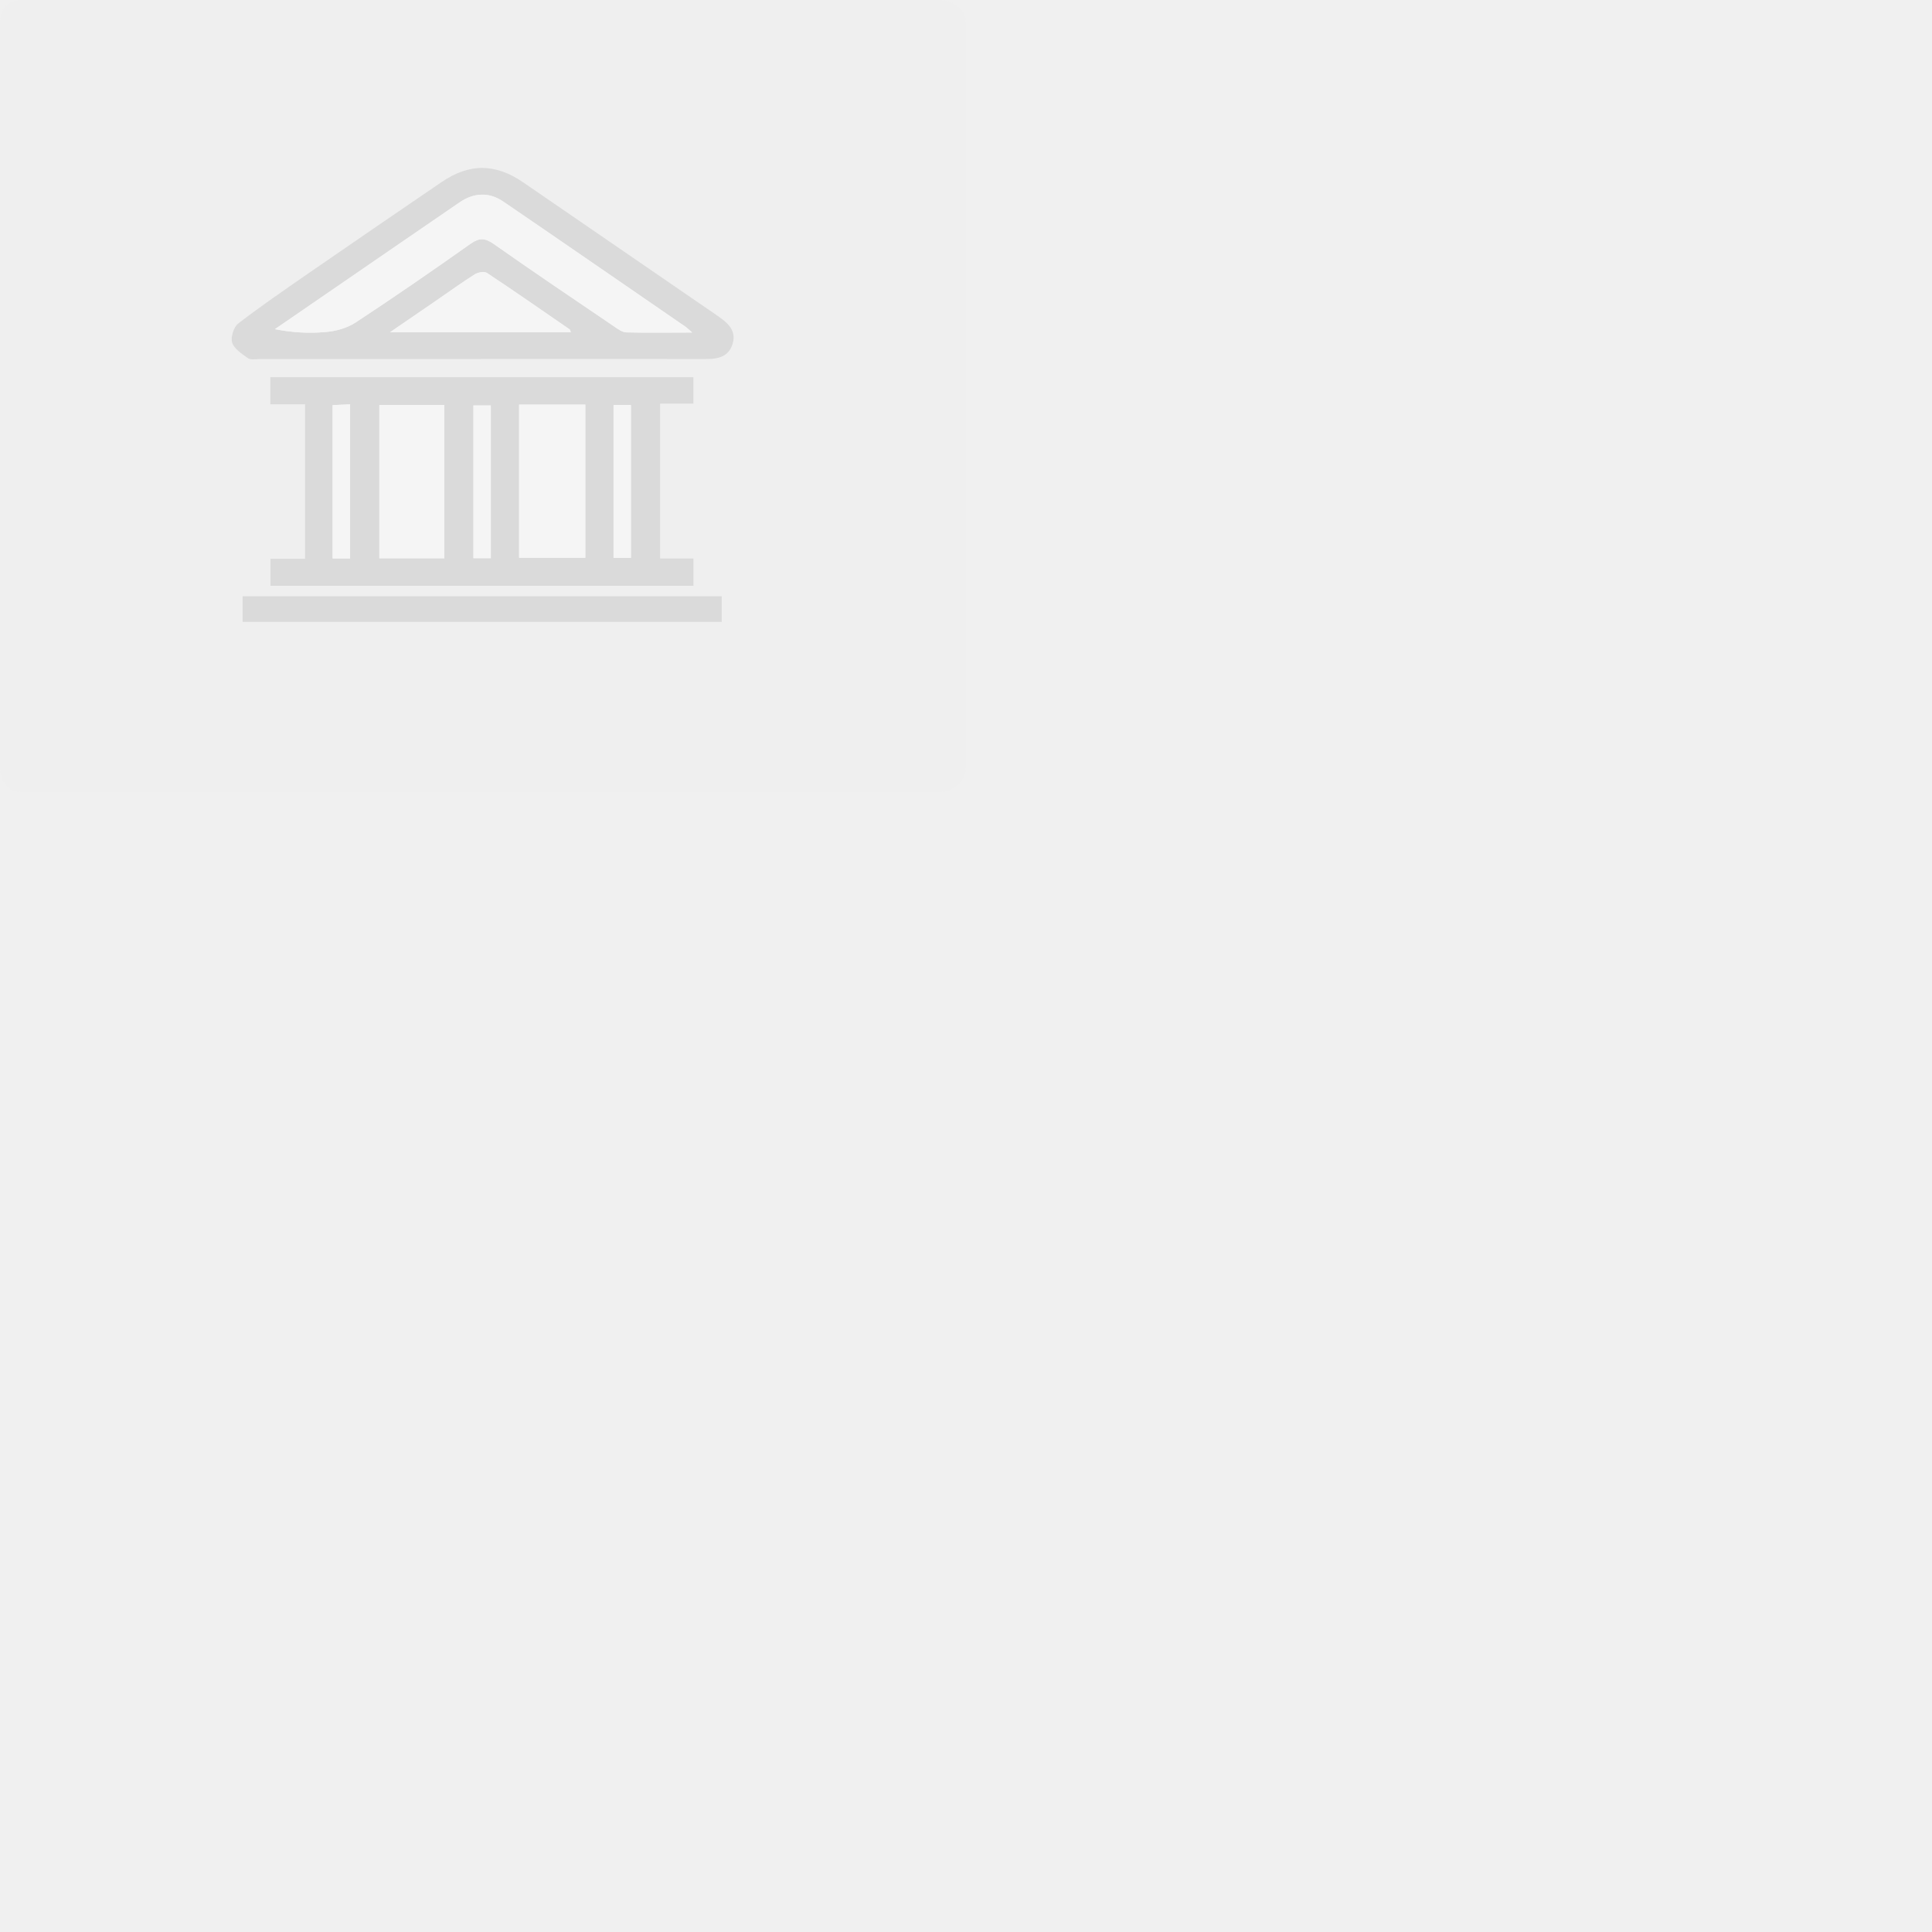
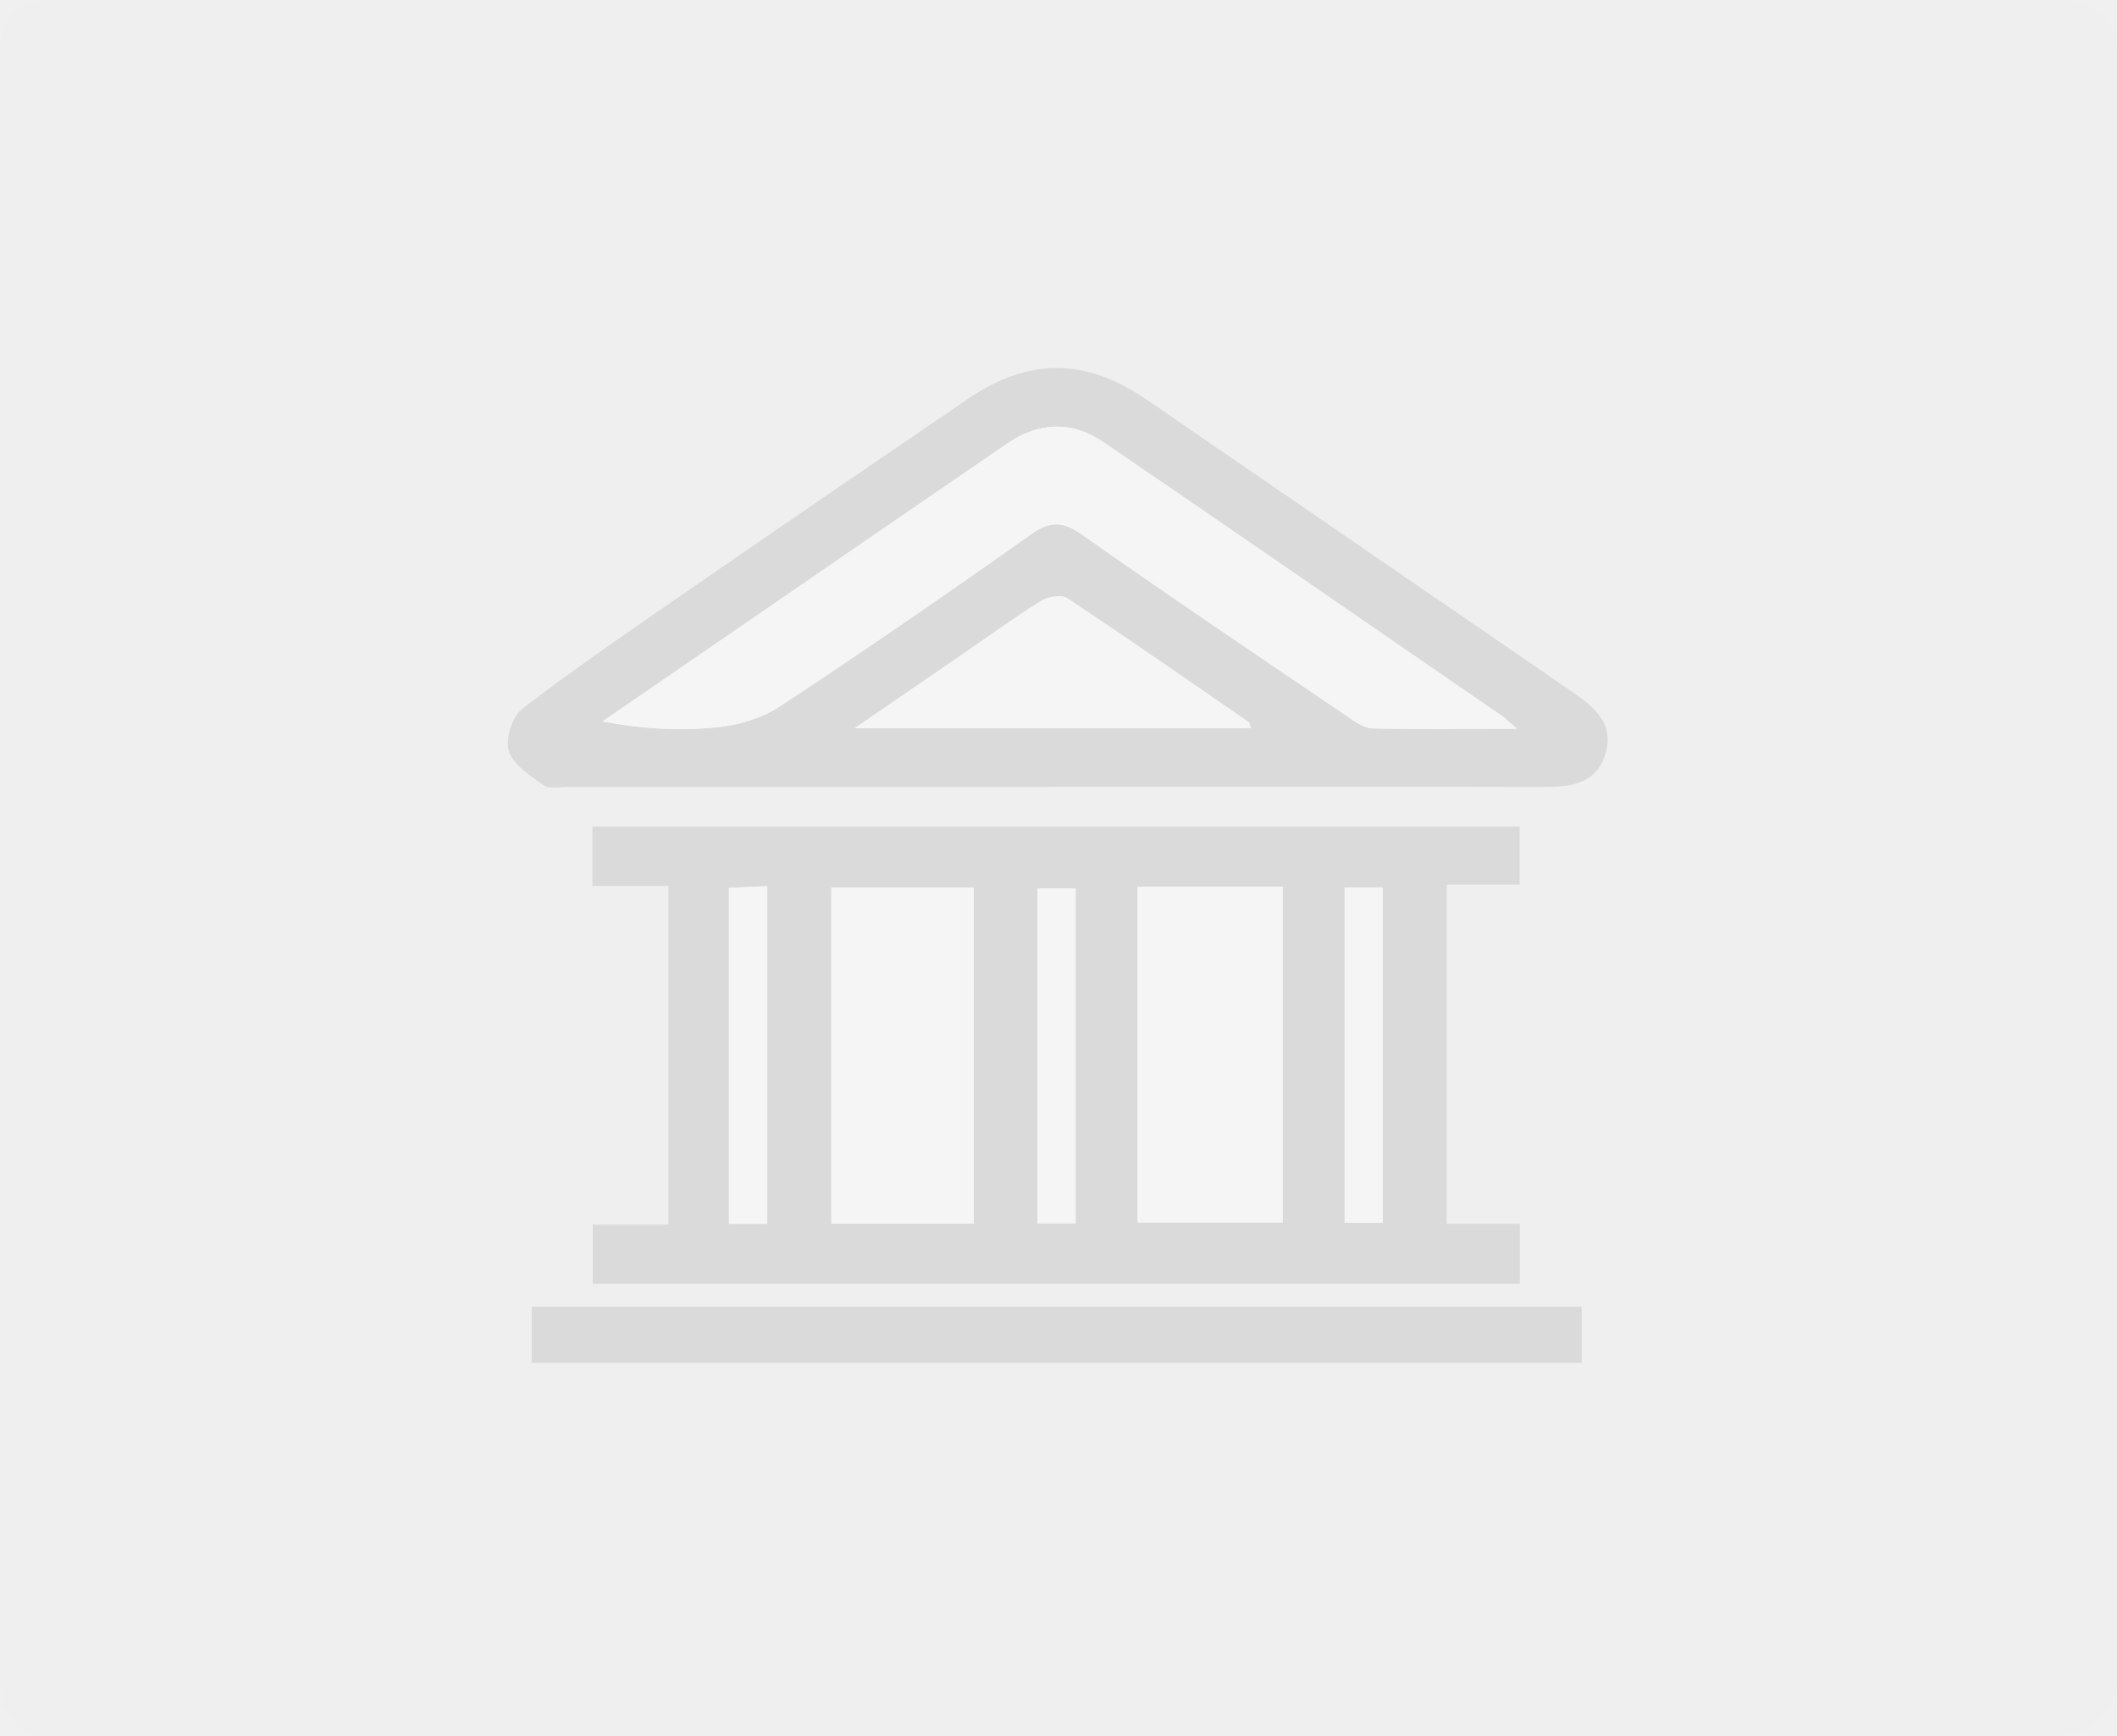
- <svg xmlns="http://www.w3.org/2000/svg" version="1.1" id="Layer_1" x="0px" y="0px" width="200px" height="200px" viewBox="0 0 200 200" enable-background="new 0 0 200 200" xml:space="preserve">
+ <svg xmlns="http://www.w3.org/2000/svg" version="1.1" id="Layer_1" x="0px" y="0px" width="100px" height="82px" viewBox="0 0 100 82" enable-background="new 0 0 100 82" xml:space="preserve">
  <g>
    <path fill="#EFEFEF" d="M100,79.441C100,80.787,98.638,82,97.291,82H2.169C0.822,82,0,80.787,0,79.441V2.318   C0,0.971,0.822,0,2.169,0h95.121C98.638,0,100,0.971,100,2.318V79.441z" />
    <g opacity="0.35">
      <path fill="#FFFFFF" d="M28,57.846c0,1.102,0,1.951,0,2.793c14.653,0,29.185,0,43.792,0c0-0.922,0-1.77,0-2.83    c-1.2,0-2.328,0-3.451,0c0-6.078,0-10.006,0-16.021c1.192,0,2.296,0,3.444,0c0-0.989,0-1.848,0-2.741c-14.637,0-29.203,0-43.804,0    c0,0.946,0,1.796,0,2.805c1.245,0,2.392,0,3.592,0c0,6.043,0,9.965,0,15.995C30.364,57.846,29.216,57.846,28,57.846z" />
      <path fill="#FFFFFF" d="M49.825,37.174c0,0,0,0,0-0.01c7.524,0,15.048-0.007,22.571,0.01c1.394,0,2.925,0.088,3.435-1.542    c0.516-1.63-0.815-2.435-1.953-3.223c-6.561-4.499-13.113-9.005-19.672-13.507c-2.918-2.016-5.616-2.031-8.532-0.032    c-4.598,3.134-9.188,6.27-13.759,9.429c-2.444,1.693-4.905,3.373-7.254,5.188c-0.474,0.368-0.806,1.427-0.628,1.987    c0.207,0.648,1.006,1.165,1.637,1.612c0.273,0.193,0.762,0.088,1.147,0.088C34.488,37.174,42.154,37.174,49.825,37.174z" />
      <path fill="#FFFFFF" d="M74.716,61.723c-16.622,0-33.105,0-49.599,0c0,0.945,0,1.795,0,2.654c16.589,0,33.072,0,49.599,0    C74.716,63.465,74.716,62.643,74.716,61.723z" />
      <path fill-rule="evenodd" clip-rule="evenodd" fill="#B3B3B3" d="M28,57.846c1.217,0,2.364,0,3.573,0c0-6.029,0-9.951,0-15.995    c-1.2,0-2.347,0-3.592,0c0-1.009,0-1.858,0-2.805c14.601,0,29.167,0,43.804,0c0,0.894,0,1.752,0,2.741c-1.148,0-2.252,0-3.444,0    c0,6.015,0,9.943,0,16.021c1.123,0,2.251,0,3.451,0c0,1.061,0,1.908,0,2.83c-14.607,0-29.139,0-43.792,0    C28,59.797,28,58.947,28,57.846z M53.74,41.885c0,6.042,0,9.968,0,15.855c2.34,0,4.592,0,6.85,0c0-5.992,0-9.918,0-15.855    C58.287,41.885,56.06,41.885,53.74,41.885z M46,57.793c0-6.057,0-9.977,0-15.865c-2.314,0-4.529,0-6.729,0c0,6,0,9.925,0,15.865    C41.548,57.793,43.731,57.793,46,57.793z M63.515,41.928c0,6,0,9.925,0,15.828c0.657,0,1.219,0,1.795,0c0-5.971,0-9.898,0-15.828    C64.708,41.928,64.181,41.928,63.515,41.928z M50.807,57.781c0-5.98,0-9.924,0-15.81c-0.677,0-1.226,0-1.797,0    c0,5.976,0,9.882,0,15.81C49.661,57.781,50.219,57.781,50.807,57.781z M36.241,57.809c0-6.023,0-9.967,0-15.95    c-0.675,0.026-1.236,0.06-1.806,0.079c0,6.035,0,9.951,0,15.871C35.057,57.809,35.592,57.809,36.241,57.809z" />
      <path fill-rule="evenodd" clip-rule="evenodd" fill="#B3B3B3" d="M49.825,37.174c-7.671,0-15.337,0-23.008,0    c-0.386,0-0.874,0.105-1.147-0.088c-0.631-0.447-1.43-0.964-1.637-1.612c-0.178-0.561,0.154-1.619,0.628-1.987    c2.349-1.814,4.81-3.494,7.254-5.188c4.571-3.159,9.161-6.295,13.759-9.429c2.916-1.999,5.614-1.983,8.532,0.032    c6.559,4.502,13.111,9.008,19.672,13.507c1.138,0.788,2.469,1.593,1.953,3.223c-0.51,1.63-2.041,1.542-3.435,1.542    c-7.523-0.017-15.047-0.01-22.571-0.01C49.825,37.174,49.825,37.174,49.825,37.174z M71.653,34.422    c-0.388-0.331-0.499-0.454-0.641-0.56c-6.305-4.328-12.595-8.688-18.919-12.997c-1.47-0.999-3.031-0.929-4.52,0.088    c-2.084,1.437-4.185,2.862-6.271,4.301c-4.283,2.939-8.556,5.885-12.839,8.82c1.785,0.349,3.521,0.453,5.236,0.295    c1.052-0.085,2.199-0.401,3.076-0.962c4.027-2.646,8.005-5.393,11.944-8.181c0.921-0.639,1.499-0.596,2.402,0.035    c4.106,2.891,8.267,5.692,12.428,8.514c0.396,0.271,0.842,0.611,1.279,0.631C67.001,34.46,69.166,34.422,71.653,34.422z     M59.083,34.397c-0.045-0.112-0.045-0.246-0.104-0.29c-2.847-1.96-5.687-3.941-8.565-5.849c-0.283-0.186-0.931-0.07-1.262,0.14    c-1.358,0.858-2.663,1.806-3.985,2.714c-1.498,1.018-2.987,2.049-4.792,3.285C46.9,34.397,52.988,34.397,59.083,34.397z" />
      <path fill-rule="evenodd" clip-rule="evenodd" fill="#B3B3B3" d="M74.716,61.723c0,0.92,0,1.742,0,2.654    c-16.526,0-33.01,0-49.599,0c0-0.859,0-1.709,0-2.654C41.611,61.723,58.094,61.723,74.716,61.723z" />
      <path fill-rule="evenodd" clip-rule="evenodd" fill="#FFFFFF" d="M53.74,41.885c2.32,0,4.547,0,6.85,0c0,5.937,0,9.863,0,15.855    c-2.258,0-4.51,0-6.85,0C53.74,51.854,53.74,47.928,53.74,41.885z" />
      <path fill-rule="evenodd" clip-rule="evenodd" fill="#FFFFFF" d="M46,57.793c-2.269,0-4.451,0-6.729,0c0-5.939,0-9.865,0-15.865    c2.199,0,4.414,0,6.729,0C46,47.816,46,51.736,46,57.793z" />
      <path fill-rule="evenodd" clip-rule="evenodd" fill="#FFFFFF" d="M63.515,41.928c0.666,0,1.192,0,1.795,0    c0,5.929,0,9.857,0,15.828c-0.576,0-1.138,0-1.795,0C63.515,51.854,63.515,47.928,63.515,41.928z" />
      <path fill-rule="evenodd" clip-rule="evenodd" fill="#FFFFFF" d="M50.807,57.781c-0.588,0-1.146,0-1.797,0    c0-5.928,0-9.834,0-15.81c0.571,0,1.12,0,1.797,0C50.807,47.857,50.807,51.801,50.807,57.781z" />
      <path fill-rule="evenodd" clip-rule="evenodd" fill="#FFFFFF" d="M36.241,57.809c-0.648,0-1.184,0-1.806,0    c0-5.92,0-9.836,0-15.871c0.569-0.02,1.131-0.053,1.806-0.079C36.241,47.842,36.241,51.785,36.241,57.809z" />
      <path fill-rule="evenodd" clip-rule="evenodd" fill="#FFFFFF" d="M71.653,34.422c-2.487,0-4.651,0.038-6.823-0.016    c-0.438-0.02-0.884-0.359-1.279-0.631c-4.161-2.821-8.321-5.623-12.428-8.514c-0.903-0.631-1.481-0.674-2.402-0.035    c-3.939,2.788-7.917,5.534-11.944,8.181c-0.877,0.561-2.024,0.877-3.076,0.962c-1.716,0.158-3.451,0.054-5.236-0.295    c4.283-2.936,8.556-5.881,12.839-8.82c2.087-1.438,4.188-2.864,6.271-4.301c1.488-1.017,3.05-1.087,4.52-0.088    c6.324,4.31,12.614,8.669,18.919,12.997C71.154,33.968,71.265,34.091,71.653,34.422z" />
      <path fill-rule="evenodd" clip-rule="evenodd" fill="#FFFFFF" d="M59.083,34.397c-6.096,0-12.184,0-18.709,0    c1.805-1.236,3.294-2.268,4.792-3.285c1.322-0.908,2.627-1.855,3.985-2.714c0.331-0.21,0.979-0.325,1.262-0.14    c2.879,1.907,5.719,3.889,8.565,5.849C59.039,34.151,59.039,34.285,59.083,34.397z" />
    </g>
  </g>
</svg>
